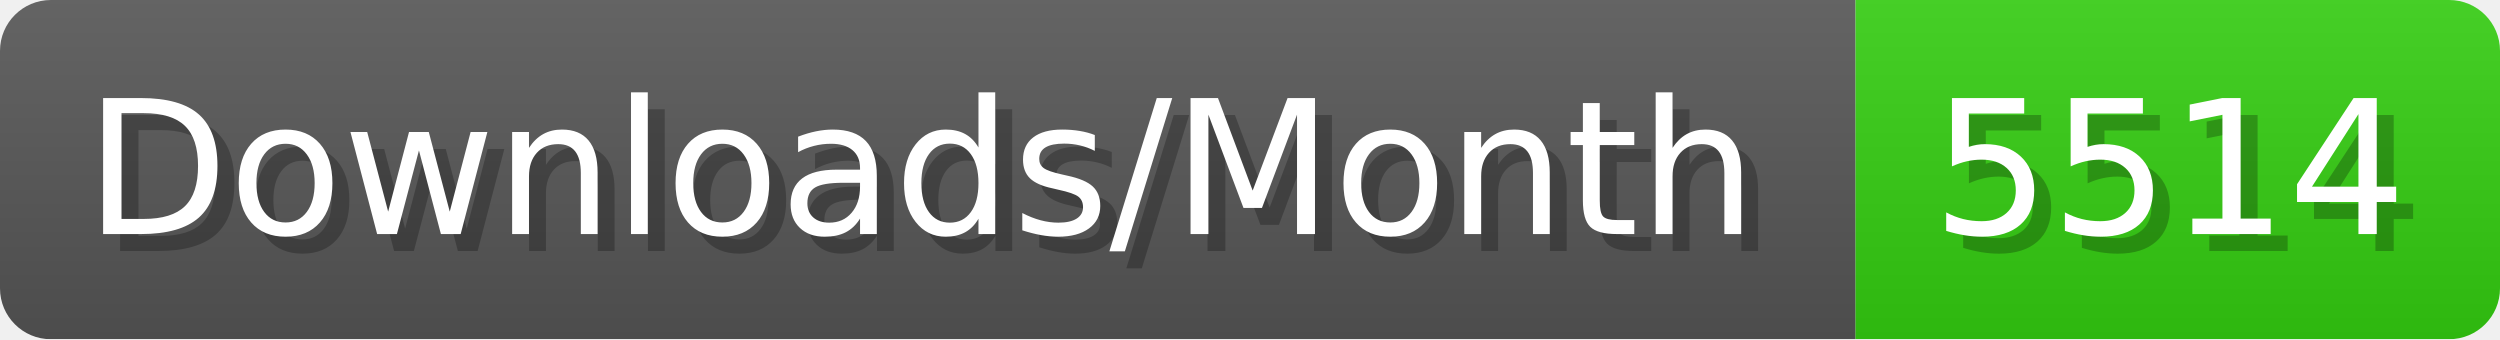
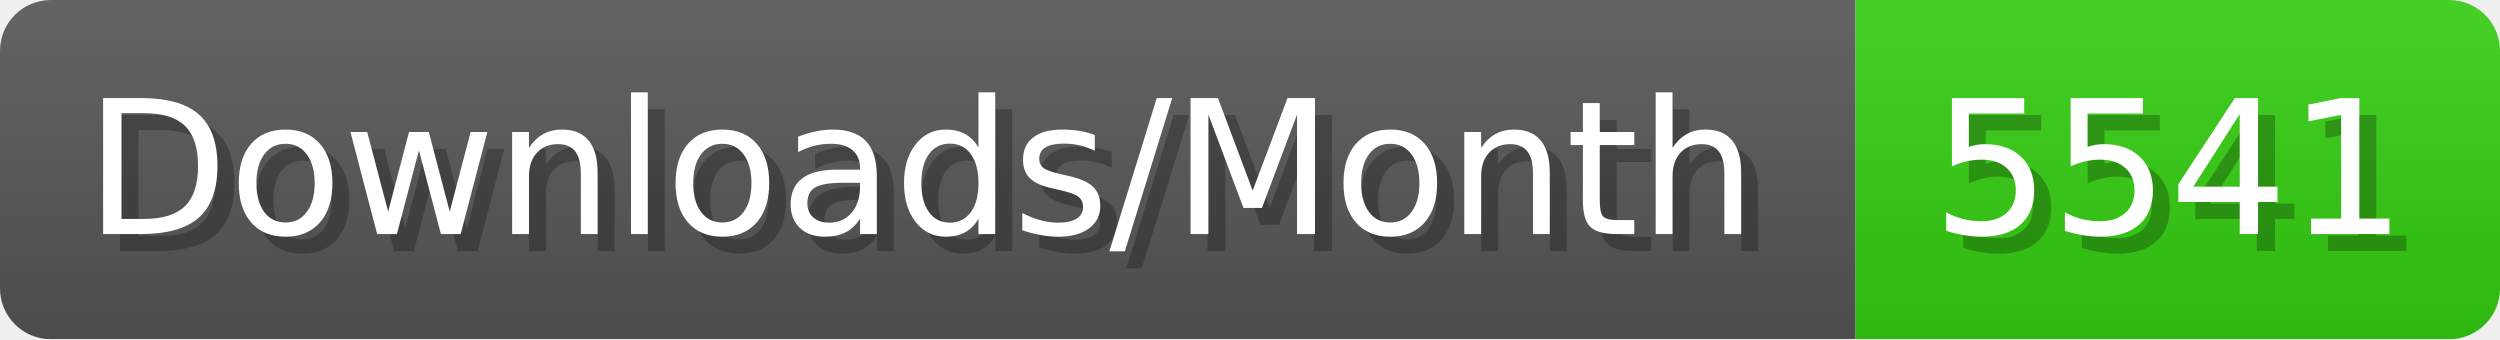
- <svg xmlns="http://www.w3.org/2000/svg" width="147.4" height="20" viewBox="0 0 1474 200" role="img" aria-label="Downloads/Month: 5514">
+ <svg xmlns="http://www.w3.org/2000/svg" width="147.4" height="20" viewBox="0 0 1474 200" role="img" aria-label="Downloads/Month: 5541">
  <linearGradient id="YlXUI" x2="0" y2="100%">
    <stop offset="0" stop-opacity=".1" stop-color="#EEE" />
    <stop offset="1" stop-opacity=".1" />
  </linearGradient>
  <mask id="JHhop">
    <rect width="1474" height="200" rx="30" fill="#FFF" />
  </mask>
  <g mask="url(#JHhop)">
    <rect width="1094" height="200" fill="#555" />
    <rect width="380" height="200" fill="#3C1" x="1094" />
    <rect width="1474" height="200" fill="url(#YlXUI)" />
  </g>
  <g aria-hidden="true" fill="#fff" text-anchor="start" font-family="Verdana,DejaVu Sans,sans-serif" font-size="110">
    <text x="60" y="148" textLength="994" fill="#000" opacity="0.25">Downloads/Month</text>
    <text x="50" y="138" textLength="994">Downloads/Month</text>
-     <text x="1149" y="148" textLength="280" fill="#000" opacity="0.25">5514</text>
-     <text x="1139" y="138" textLength="280">5514</text>
+     <text x="1149" y="148" textLength="280" fill="#000" opacity="0.25">5541</text>
+     <text x="1139" y="138" textLength="280">5541</text>
  </g>
</svg>
